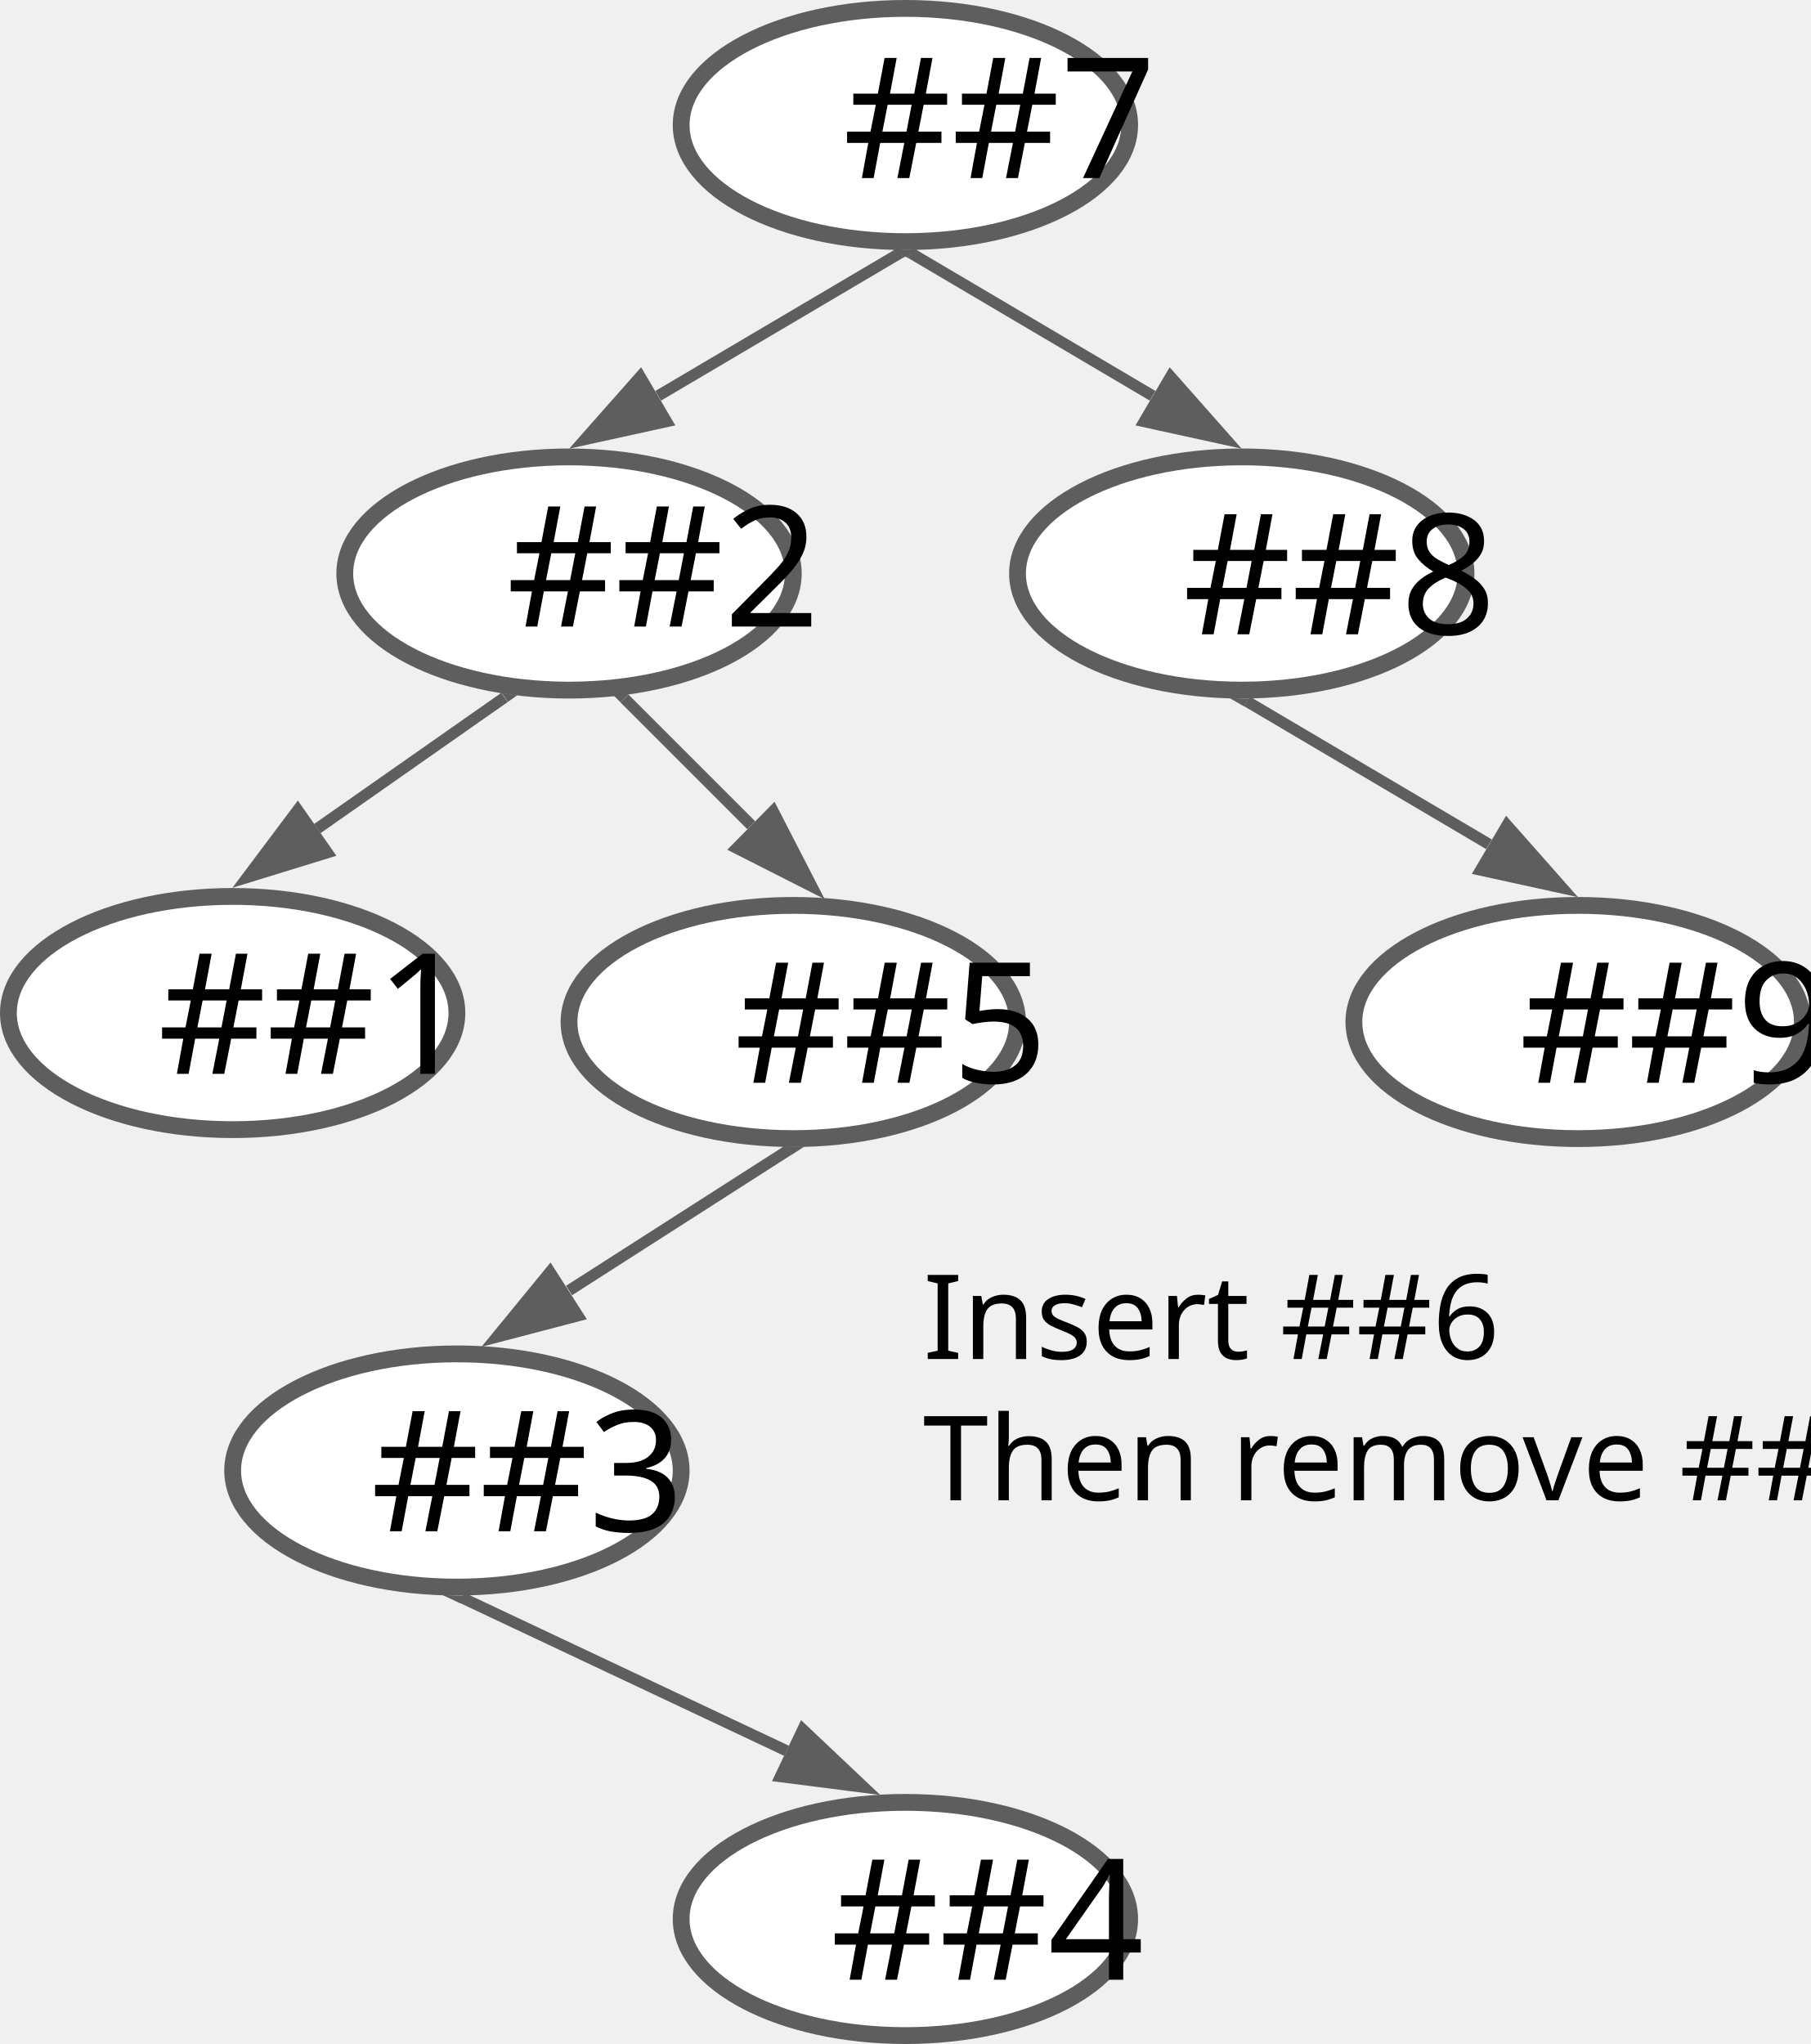
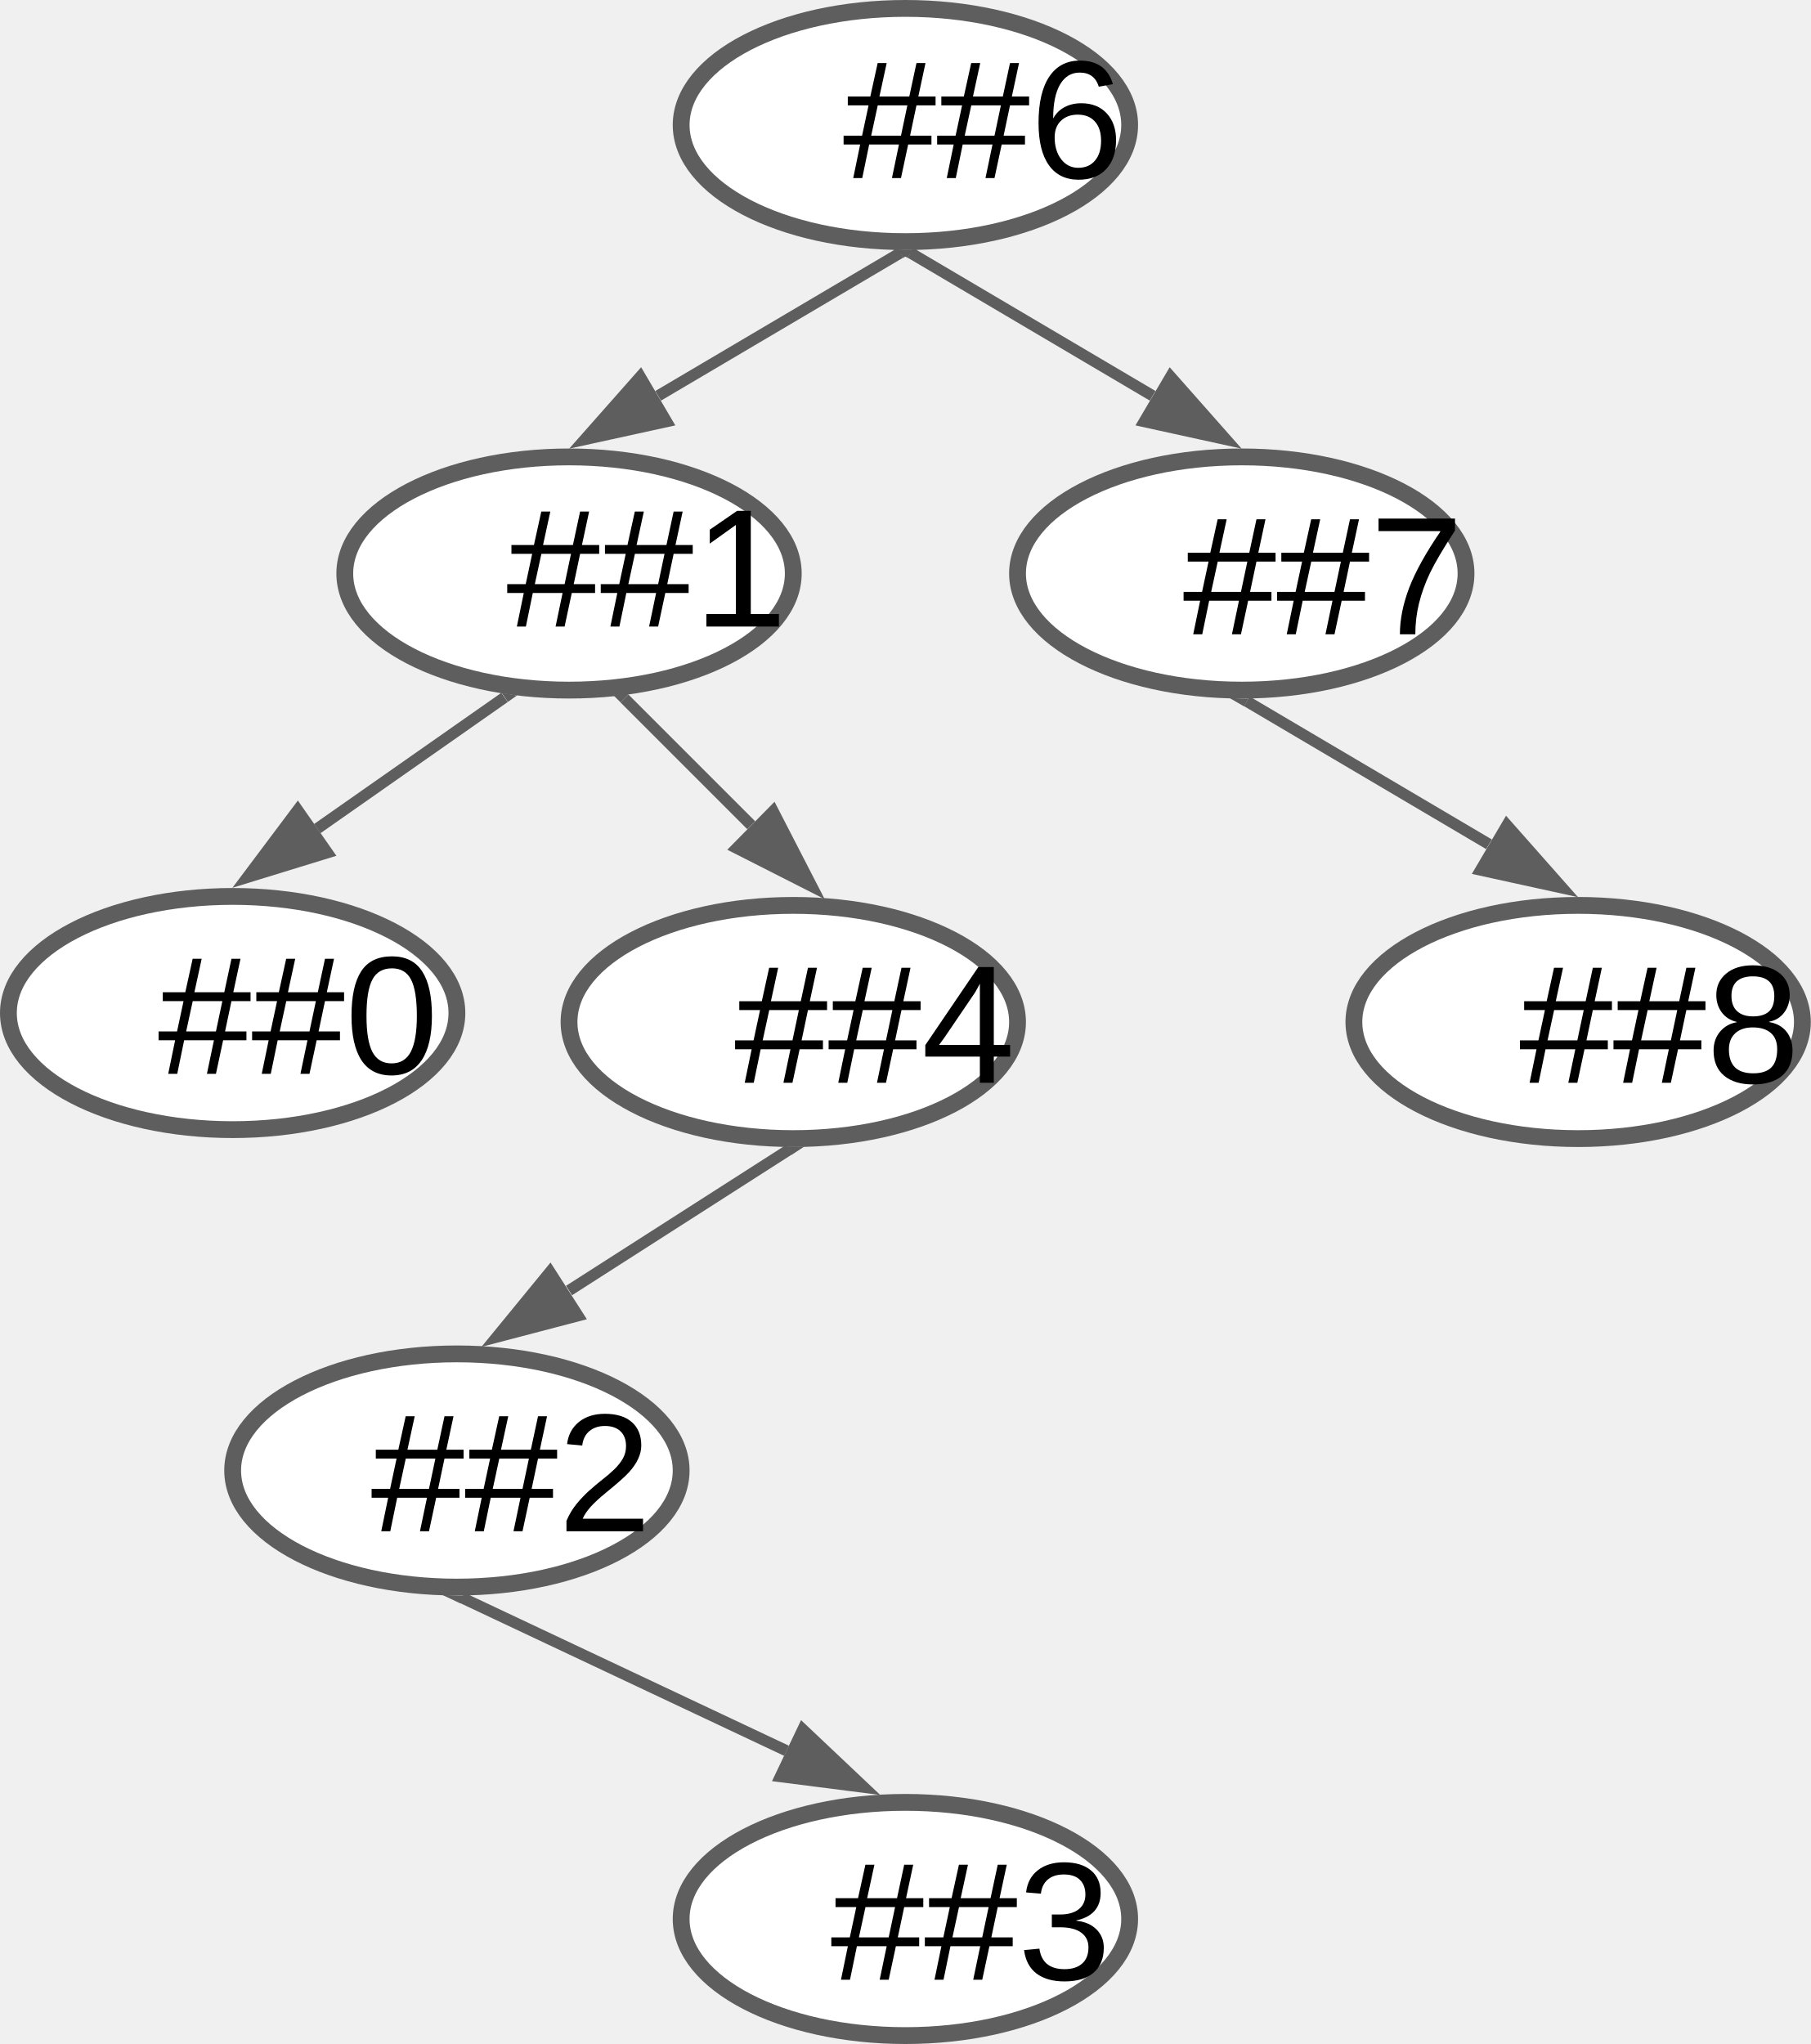
<svg xmlns="http://www.w3.org/2000/svg" xmlns:ns1="lucid" version="1.1" id="Layer_1" x="0px" y="0px" viewBox="0 0 323 364.6" style="enable-background:new 0 0 323 364.6;" xml:space="preserve">
  <style type="text/css">
	.st0{fill:#FFFFFF;stroke:#5E5E5E;stroke-width:3;}
	.st1{fill:none;stroke:#5E5E5E;stroke-width:2;}
	.st2{fill:#5E5E5E;}
	.st3{fill:#5E5E5E;stroke:#5E5E5E;stroke-width:2;}
- 	.st4{font-family:'MyriadPro-Regular';}
- 	.st5{font-size:30px;}
- 	.st6{font-size:21px;}
+ 	.st4{font-family:'Arial';font-size:30px;}
</style>
  <g transform="translate(-160 -160)" ns1:page-tab-id="0_0">
    <path class="st0" d="M361.5,182.3c0,11.5-17.9,20.8-40,20.8s-40-9.3-40-20.8s17.9-20.8,40-20.8S361.5,170.8,361.5,182.3z" />
    <path class="st0" d="M301.5,262.3c0,11.5-17.9,20.8-40,20.8s-40-9.3-40-20.8s17.9-20.8,40-20.8S301.5,250.8,301.5,262.3z" />
    <path class="st0" d="M421.5,262.3c0,11.5-17.9,20.8-40,20.8s-40-9.3-40-20.8s17.9-20.8,40-20.8S421.5,250.8,421.5,262.3z" />
    <path class="st0" d="M241.5,340.7c0,11.5-17.9,20.8-40,20.8s-40-9.3-40-20.8s17.9-20.8,40-20.8S241.5,329.2,241.5,340.7z" />
    <path class="st0" d="M341.5,342.3c0,11.5-17.9,20.8-40,20.8s-40-9.3-40-20.8s17.9-20.8,40-20.8S341.5,330.8,341.5,342.3z" />
    <path class="st0" d="M481.5,342.3c0,11.5-17.9,20.8-40,20.8s-40-9.3-40-20.8s17.9-20.8,40-20.8S481.5,330.8,481.5,342.3z" />
    <path class="st0" d="M281.5,422.3c0,11.5-17.9,20.8-40,20.8s-40-9.3-40-20.8s17.9-20.8,40-20.8S281.5,410.8,281.5,422.3z" />
    <path class="st0" d="M361.5,502.3c0,11.5-17.9,20.8-40,20.8s-40-9.3-40-20.8s17.9-20.8,40-20.8S361.5,490.8,361.5,502.3z" />
    <path class="st1" d="M320.6,205.1l-43.2,25.5" />
    <path class="st2" d="M321.5,204.6l2.1-0.1l-2.5,1.5l-0.9-1.5L321.5,204.6z" />
    <path class="st3" d="M264.3,238.4l9.9-11.2l4.7,8L264.3,238.4z" />
    <path class="st1" d="M365.6,230.6l-43.2-25.5" />
    <path class="st3" d="M378.7,238.4l-14.6-3.2l4.7-8L378.7,238.4z" />
    <path class="st2" d="M321.5,204.6l1.2,0l-0.8,1.4l-2.6-1.5L321.5,204.6z" />
    <path class="st1" d="M382.4,285.1l43.2,25.5" />
    <path class="st2" d="M381.5,284.6l1.2,0l-0.8,1.4l-2.6-1.5L381.5,284.6z" />
    <path class="st3" d="M438.7,318.4l-14.6-3.2l4.7-8L438.7,318.4z" />
    <path class="st1" d="M250,284.4l-33.4,23.4" />
    <path class="st2" d="M251.9,284l0.4,0l-1.7,1.2l-1.1-1.6l0,0L251.9,284z" />
    <path class="st3" d="M204.1,316.5l9-12l5.3,7.6L204.1,316.5z" />
    <path class="st1" d="M271.4,284.6l22.6,22.6" />
    <path class="st2" d="M272.1,283.9l-1.4,1.4l-1.3-1.3l2.5-0.3L272.1,283.9z" />
    <path class="st3" d="M304.8,318.1l-13.4-6.8l6.5-6.6L304.8,318.1z" />
    <path class="st1" d="M300.7,365.1l-39.2,25.1" />
    <path class="st2" d="M301.5,364.6l2-0.1l-2.3,1.5l-1-1.5L301.5,364.6z" />
    <path class="st3" d="M248.6,398.5l9.5-11.6l5,7.8L248.6,398.5z" />
    <path class="st1" d="M242.4,445l57.9,27.3" />
    <path class="st2" d="M241.5,444.6l1.2,0l-0.6,1.4l-3.2-1.5L241.5,444.6z" />
    <path class="st3" d="M314.1,478.8l-14.9-1.9l4-8.4L314.1,478.8z" />
  </g>
-   <text transform="matrix(1 0 0 1 90.3503 111.7612)" class="st4 st5">##2</text>
-   <text transform="matrix(1 0 0 1 210.9954 113.1414)" class="st4 st5">##8</text>
-   <text transform="matrix(1 0 0 1 28.1608 191.5414)" class="st4 st5">##1</text>
-   <text transform="matrix(1 0 0 1 130.9954 193.1414)" class="st4 st5">##5</text>
-   <text transform="matrix(1 0 0 1 270.9955 193.1414)" class="st4 st5">##9</text>
-   <text transform="matrix(1 0 0 1 66.1608 273.1414)" class="st4 st5">##3</text>
-   <text transform="matrix(1 0 0 1 148.1608 353.1413)" class="st4 st5">##4</text>
-   <text transform="matrix(1 0 0 1 150.3504 31.7612)" class="st4 st5">##7</text>
-   <text transform="matrix(1 0 0 1 164.6404 242.4136)">
-     <tspan x="0" y="0" class="st4 st6">Insert ##6</tspan>
-     <tspan x="0" y="25.2" class="st4 st6">Then remove ##7</tspan>
-   </text>
+   <text transform="matrix(1 0 0 1 90.3503 111.7612)" class="st4">##1</text>
+   <text transform="matrix(1 0 0 1 210.9954 113.1414)" class="st4">##7</text>
+   <text transform="matrix(1 0 0 1 28.1608 191.5414)" class="st4">##0</text>
+   <text transform="matrix(1 0 0 1 130.9954 193.1414)" class="st4">##4</text>
+   <text transform="matrix(1 0 0 1 270.9955 193.1414)" class="st4">##8</text>
+   <text transform="matrix(1 0 0 1 66.1608 273.1414)" class="st4">##2</text>
+   <text transform="matrix(1 0 0 1 148.1608 353.1413)" class="st4">##3</text>
+   <text transform="matrix(1 0 0 1 150.3504 31.7612)" class="st4">##6</text>
</svg>
